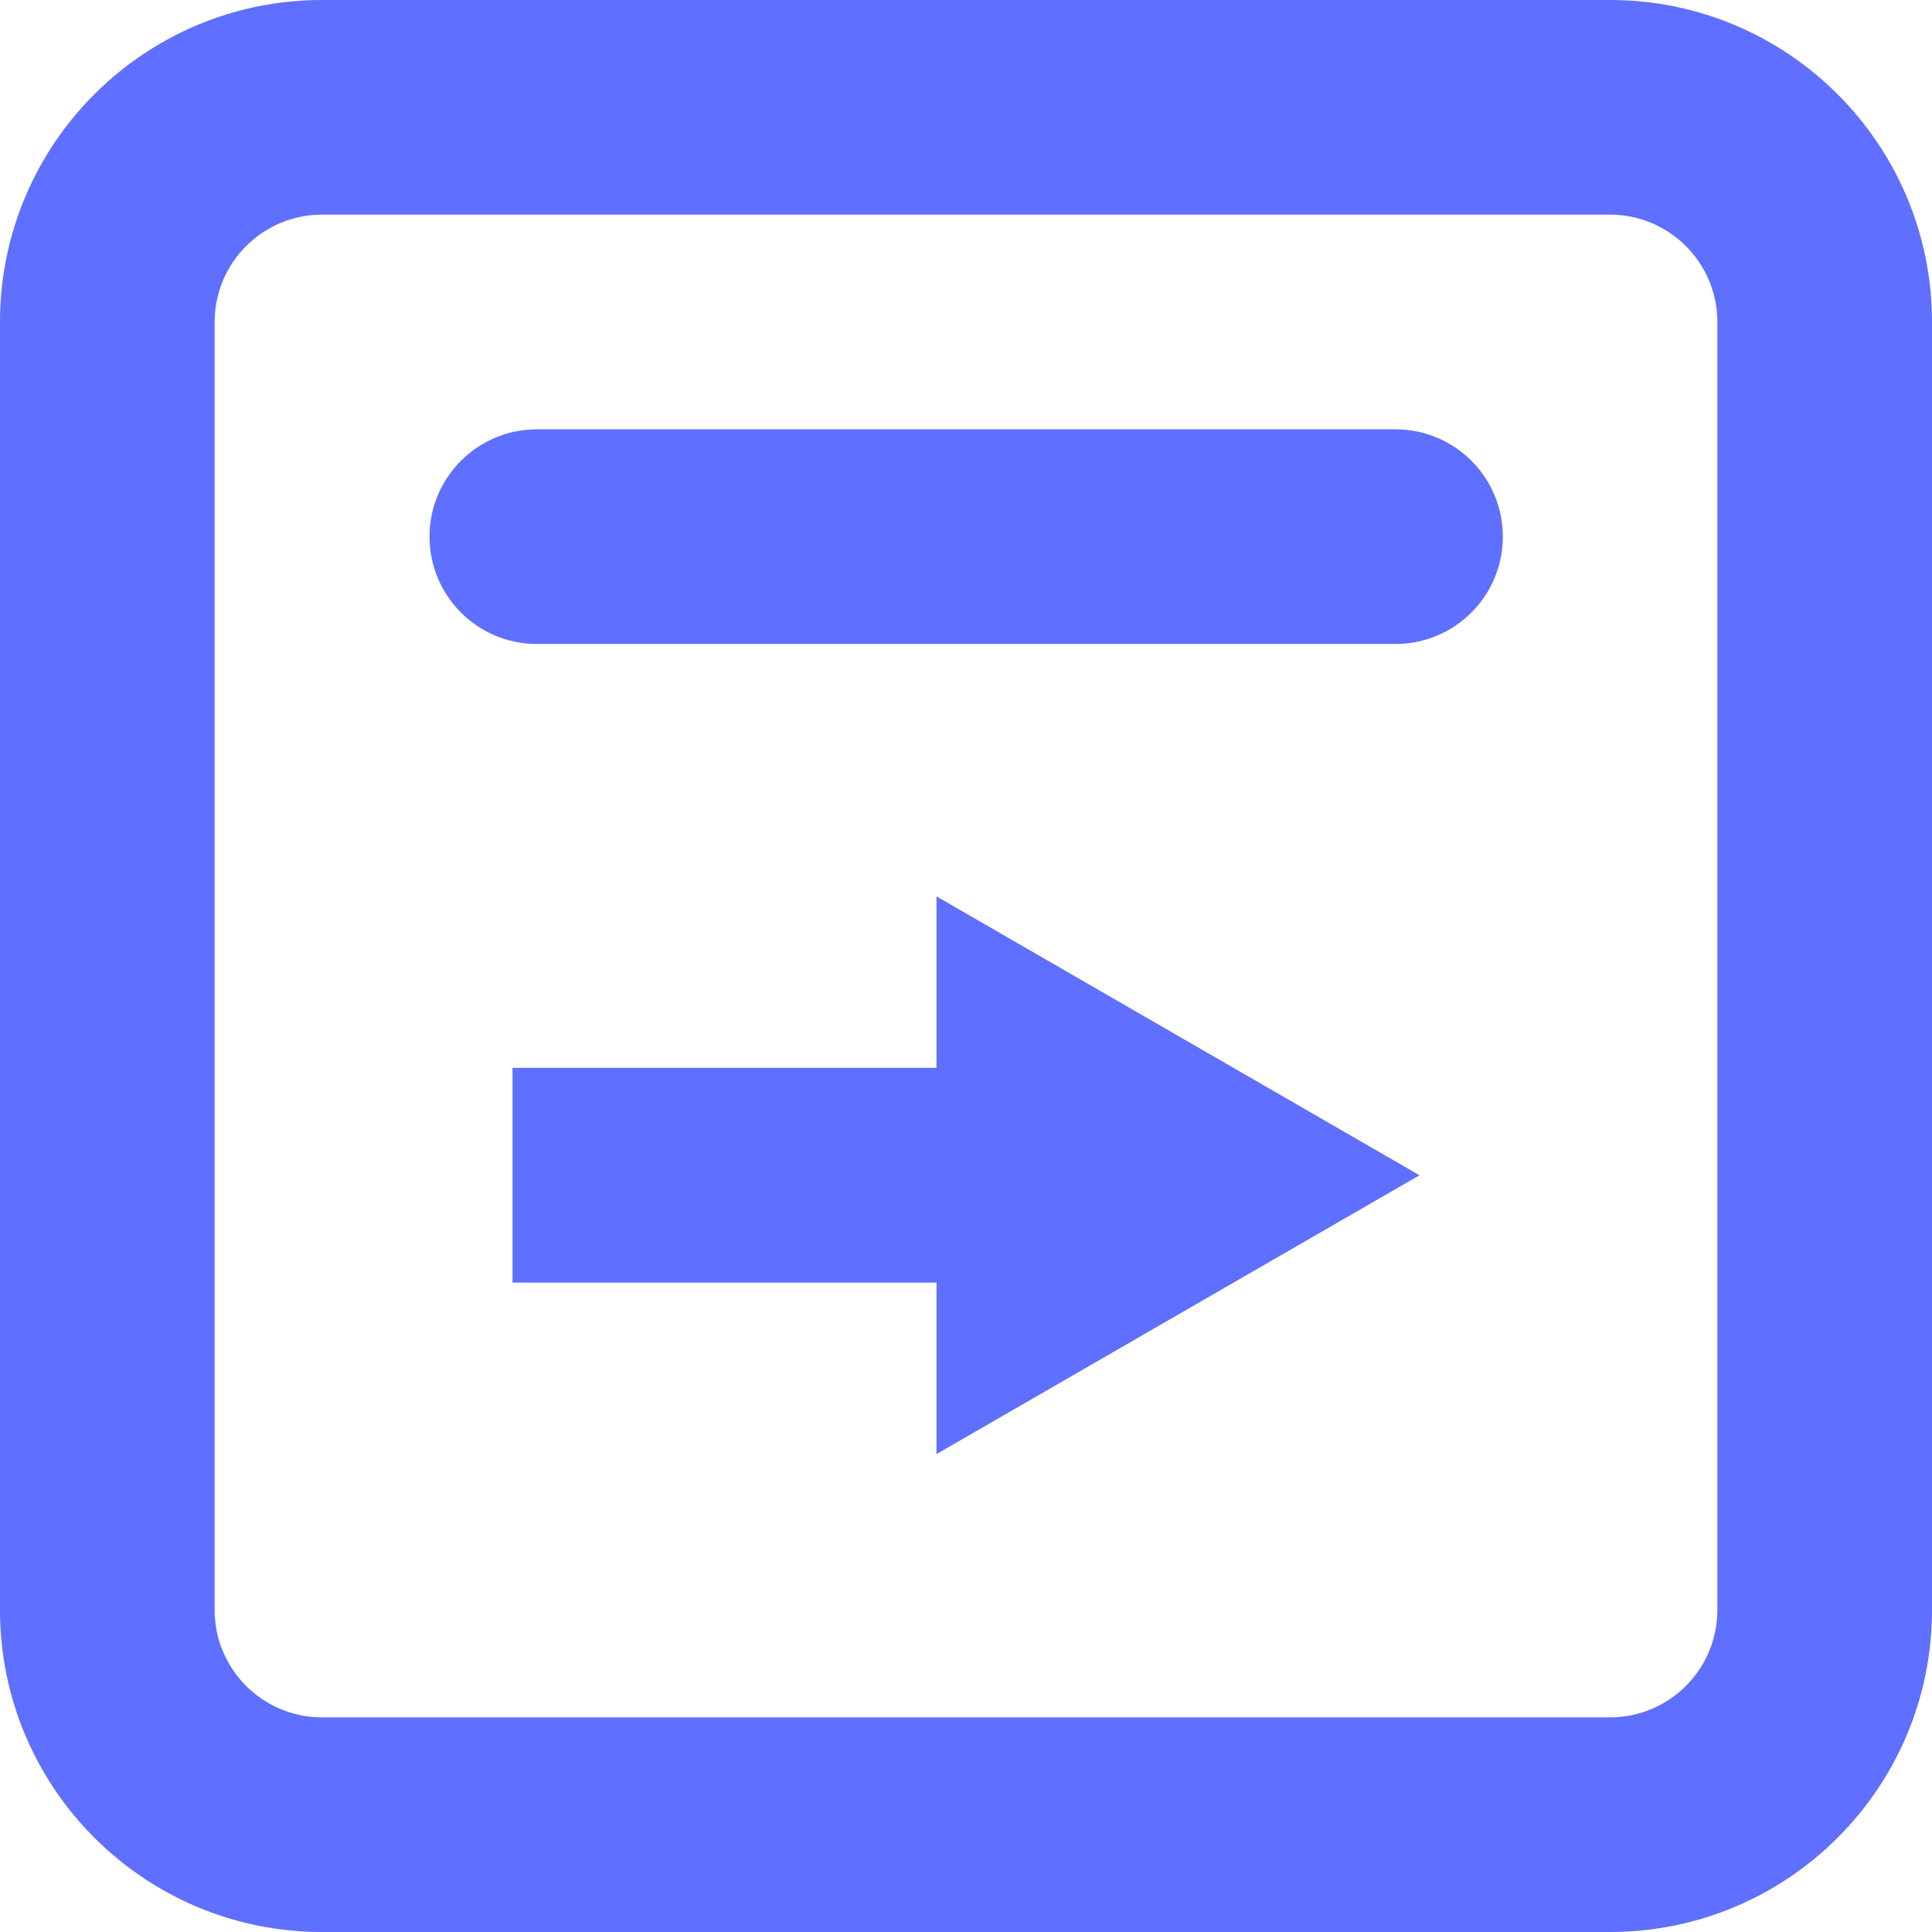
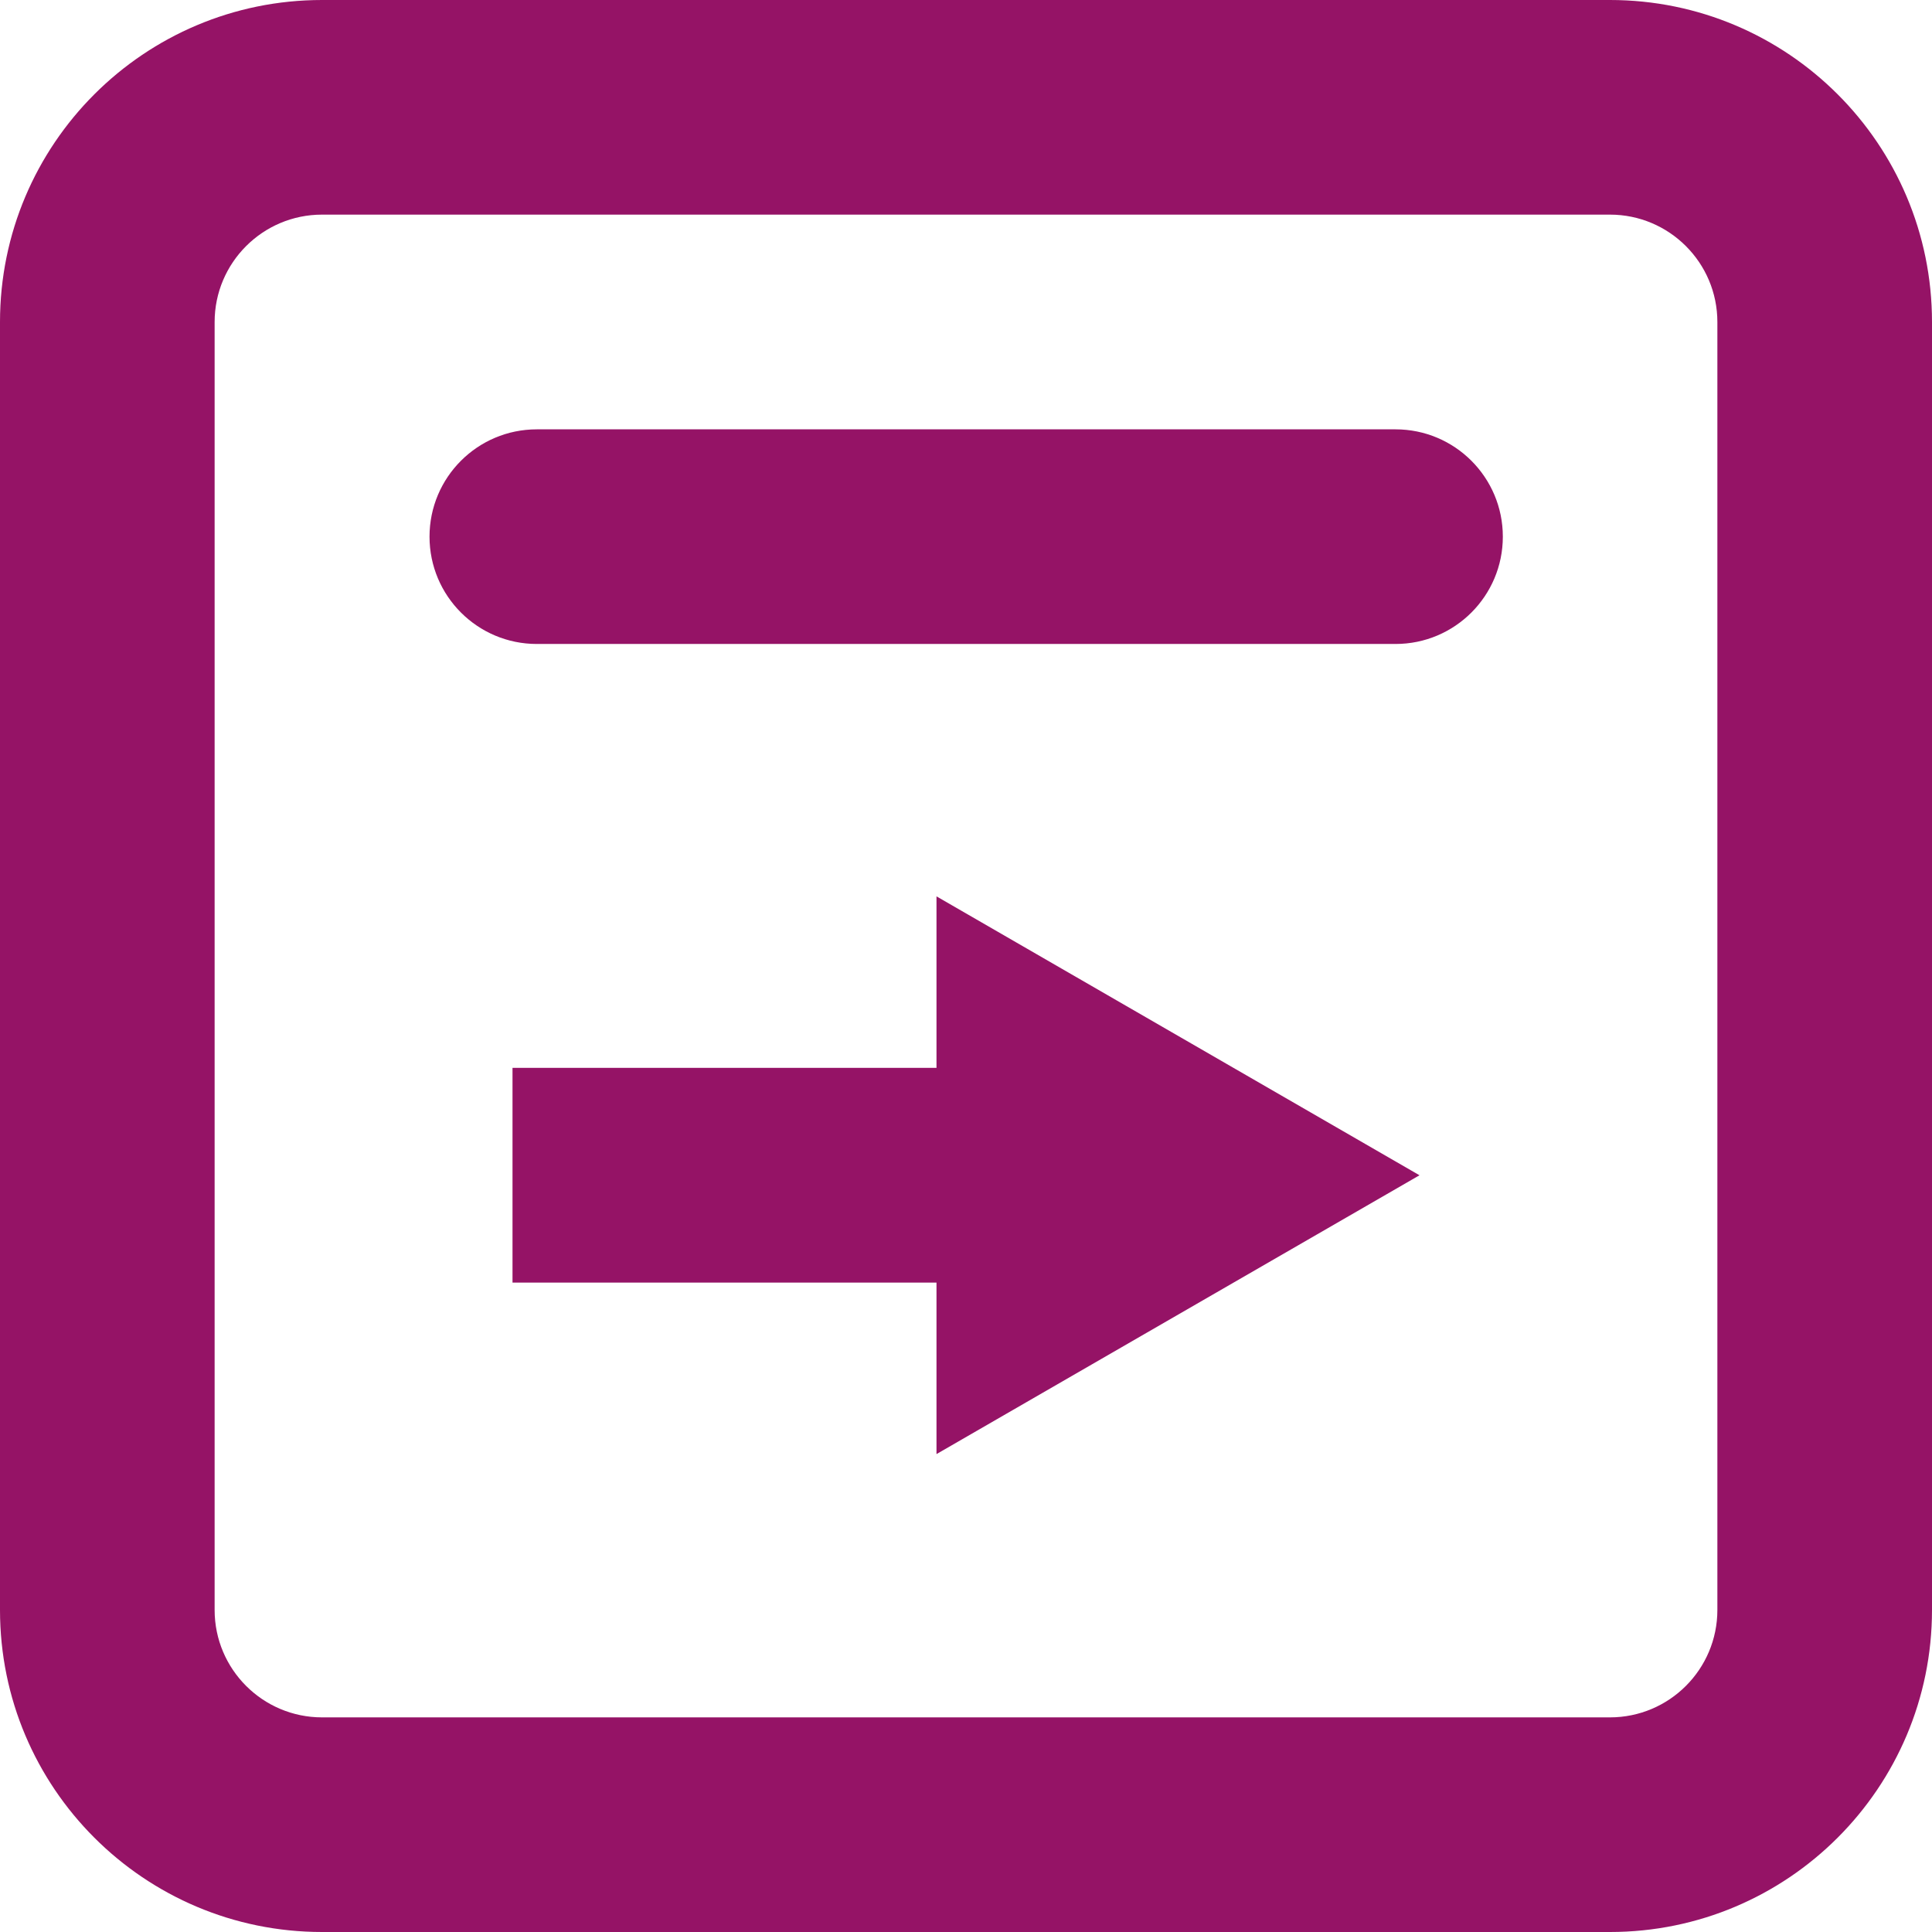
<svg xmlns="http://www.w3.org/2000/svg" width="22" height="22" viewBox="0 0 22 22" fill="none">
-   <path d="M10.664 16.558L16.164 13.383L10.664 10.207V12.16H5.836V14.605H10.664V16.558Z" fill="#5F6FFF" />
-   <path d="M6.113 4.889C5.438 4.889 4.891 5.436 4.891 6.111C4.891 6.786 5.438 7.333 6.113 7.333H15.891C16.566 7.333 17.113 6.786 17.113 6.111C17.113 5.436 16.566 4.889 15.891 4.889H6.113Z" fill="#5F6FFF" />
-   <path fill-rule="evenodd" clip-rule="evenodd" d="M3.667 0C1.642 0 0 1.642 0 3.667V18.333C0 20.358 1.642 22 3.667 22H18.333C20.358 22 22 20.358 22 18.333V3.667C22 1.642 20.358 0 18.333 0H3.667ZM18.333 2.444H3.667C2.992 2.444 2.444 2.992 2.444 3.667V18.333C2.444 19.008 2.992 19.556 3.667 19.556H18.333C19.008 19.556 19.556 19.008 19.556 18.333V3.667C19.556 2.992 19.008 2.444 18.333 2.444Z" fill="#5F6FFF" />
+   <path d="M10.664 16.558L16.164 13.383L10.664 10.207V12.16H5.836V14.605H10.664V16.558Z" fill="#951366" />
+   <path d="M6.113 4.889C5.438 4.889 4.891 5.436 4.891 6.111C4.891 6.786 5.438 7.333 6.113 7.333H15.891C16.566 7.333 17.113 6.786 17.113 6.111C17.113 5.436 16.566 4.889 15.891 4.889H6.113Z" fill="#951366" />
+   <path fill-rule="evenodd" clip-rule="evenodd" d="M3.667 0C1.642 0 0 1.642 0 3.667V18.333C0 20.358 1.642 22 3.667 22H18.333C20.358 22 22 20.358 22 18.333V3.667C22 1.642 20.358 0 18.333 0H3.667ZM18.333 2.444H3.667C2.992 2.444 2.444 2.992 2.444 3.667V18.333C2.444 19.008 2.992 19.556 3.667 19.556H18.333C19.008 19.556 19.556 19.008 19.556 18.333V3.667C19.556 2.992 19.008 2.444 18.333 2.444Z" fill="#951366" />
</svg>
